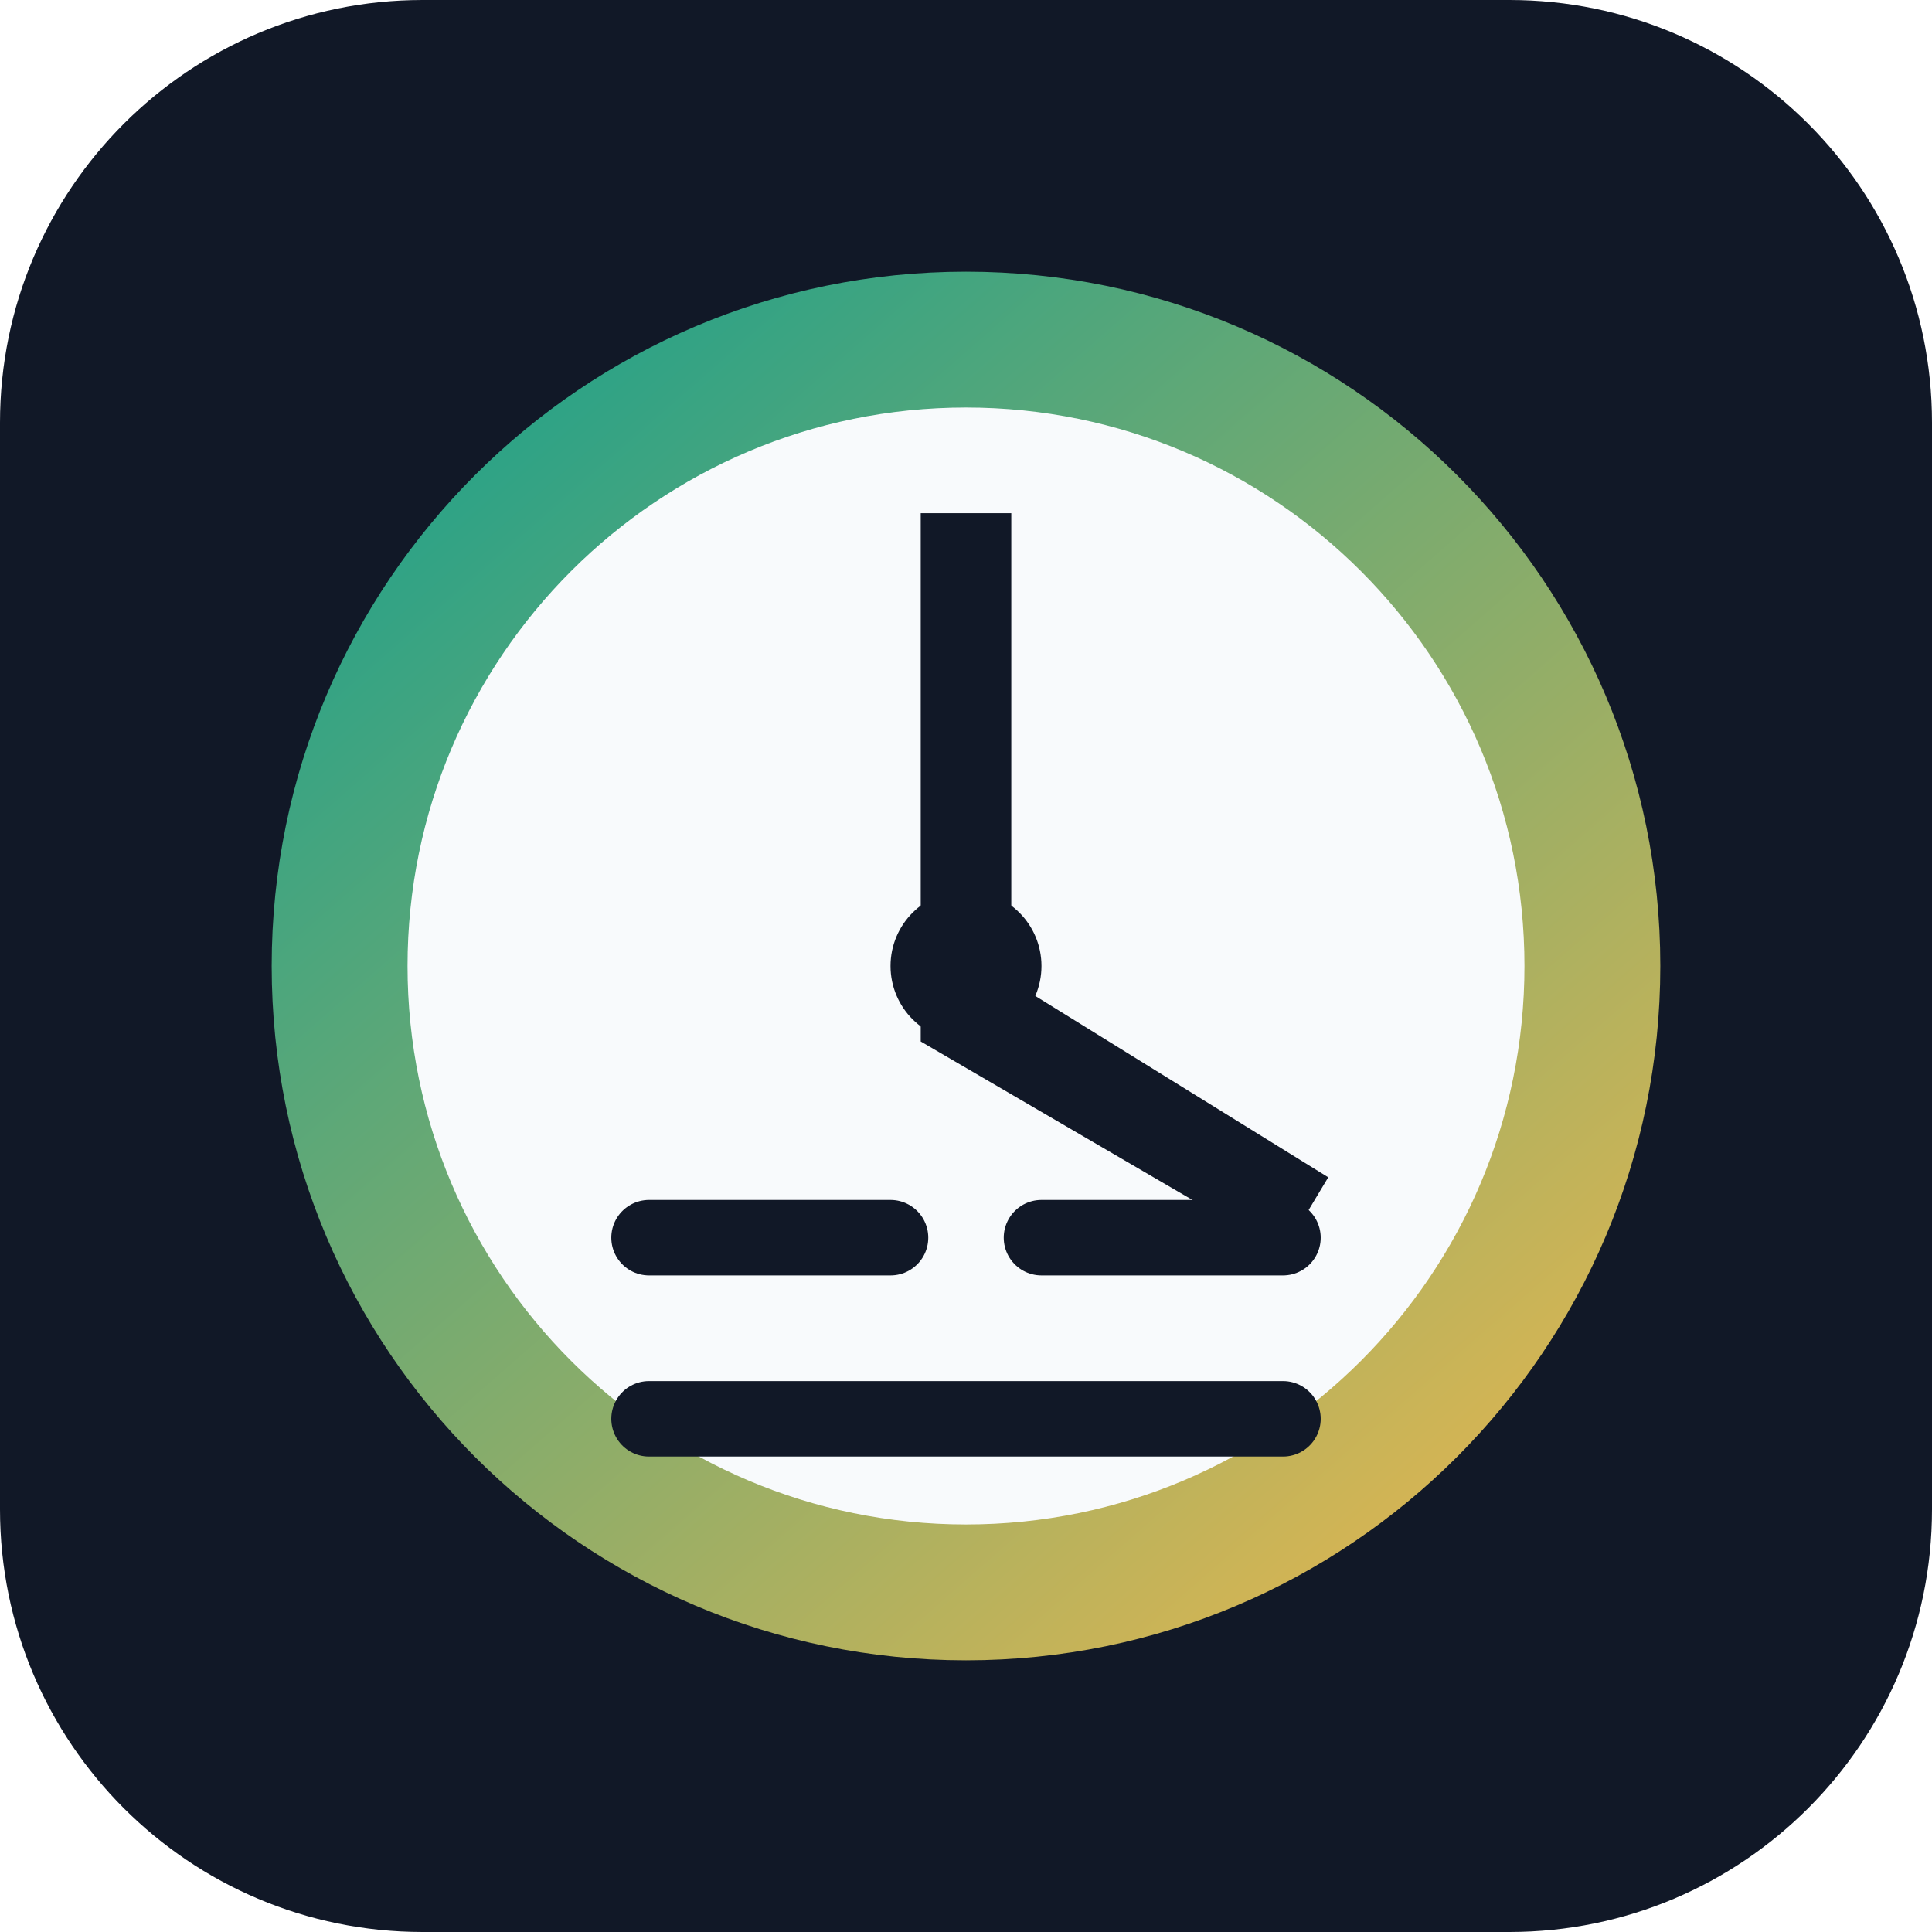
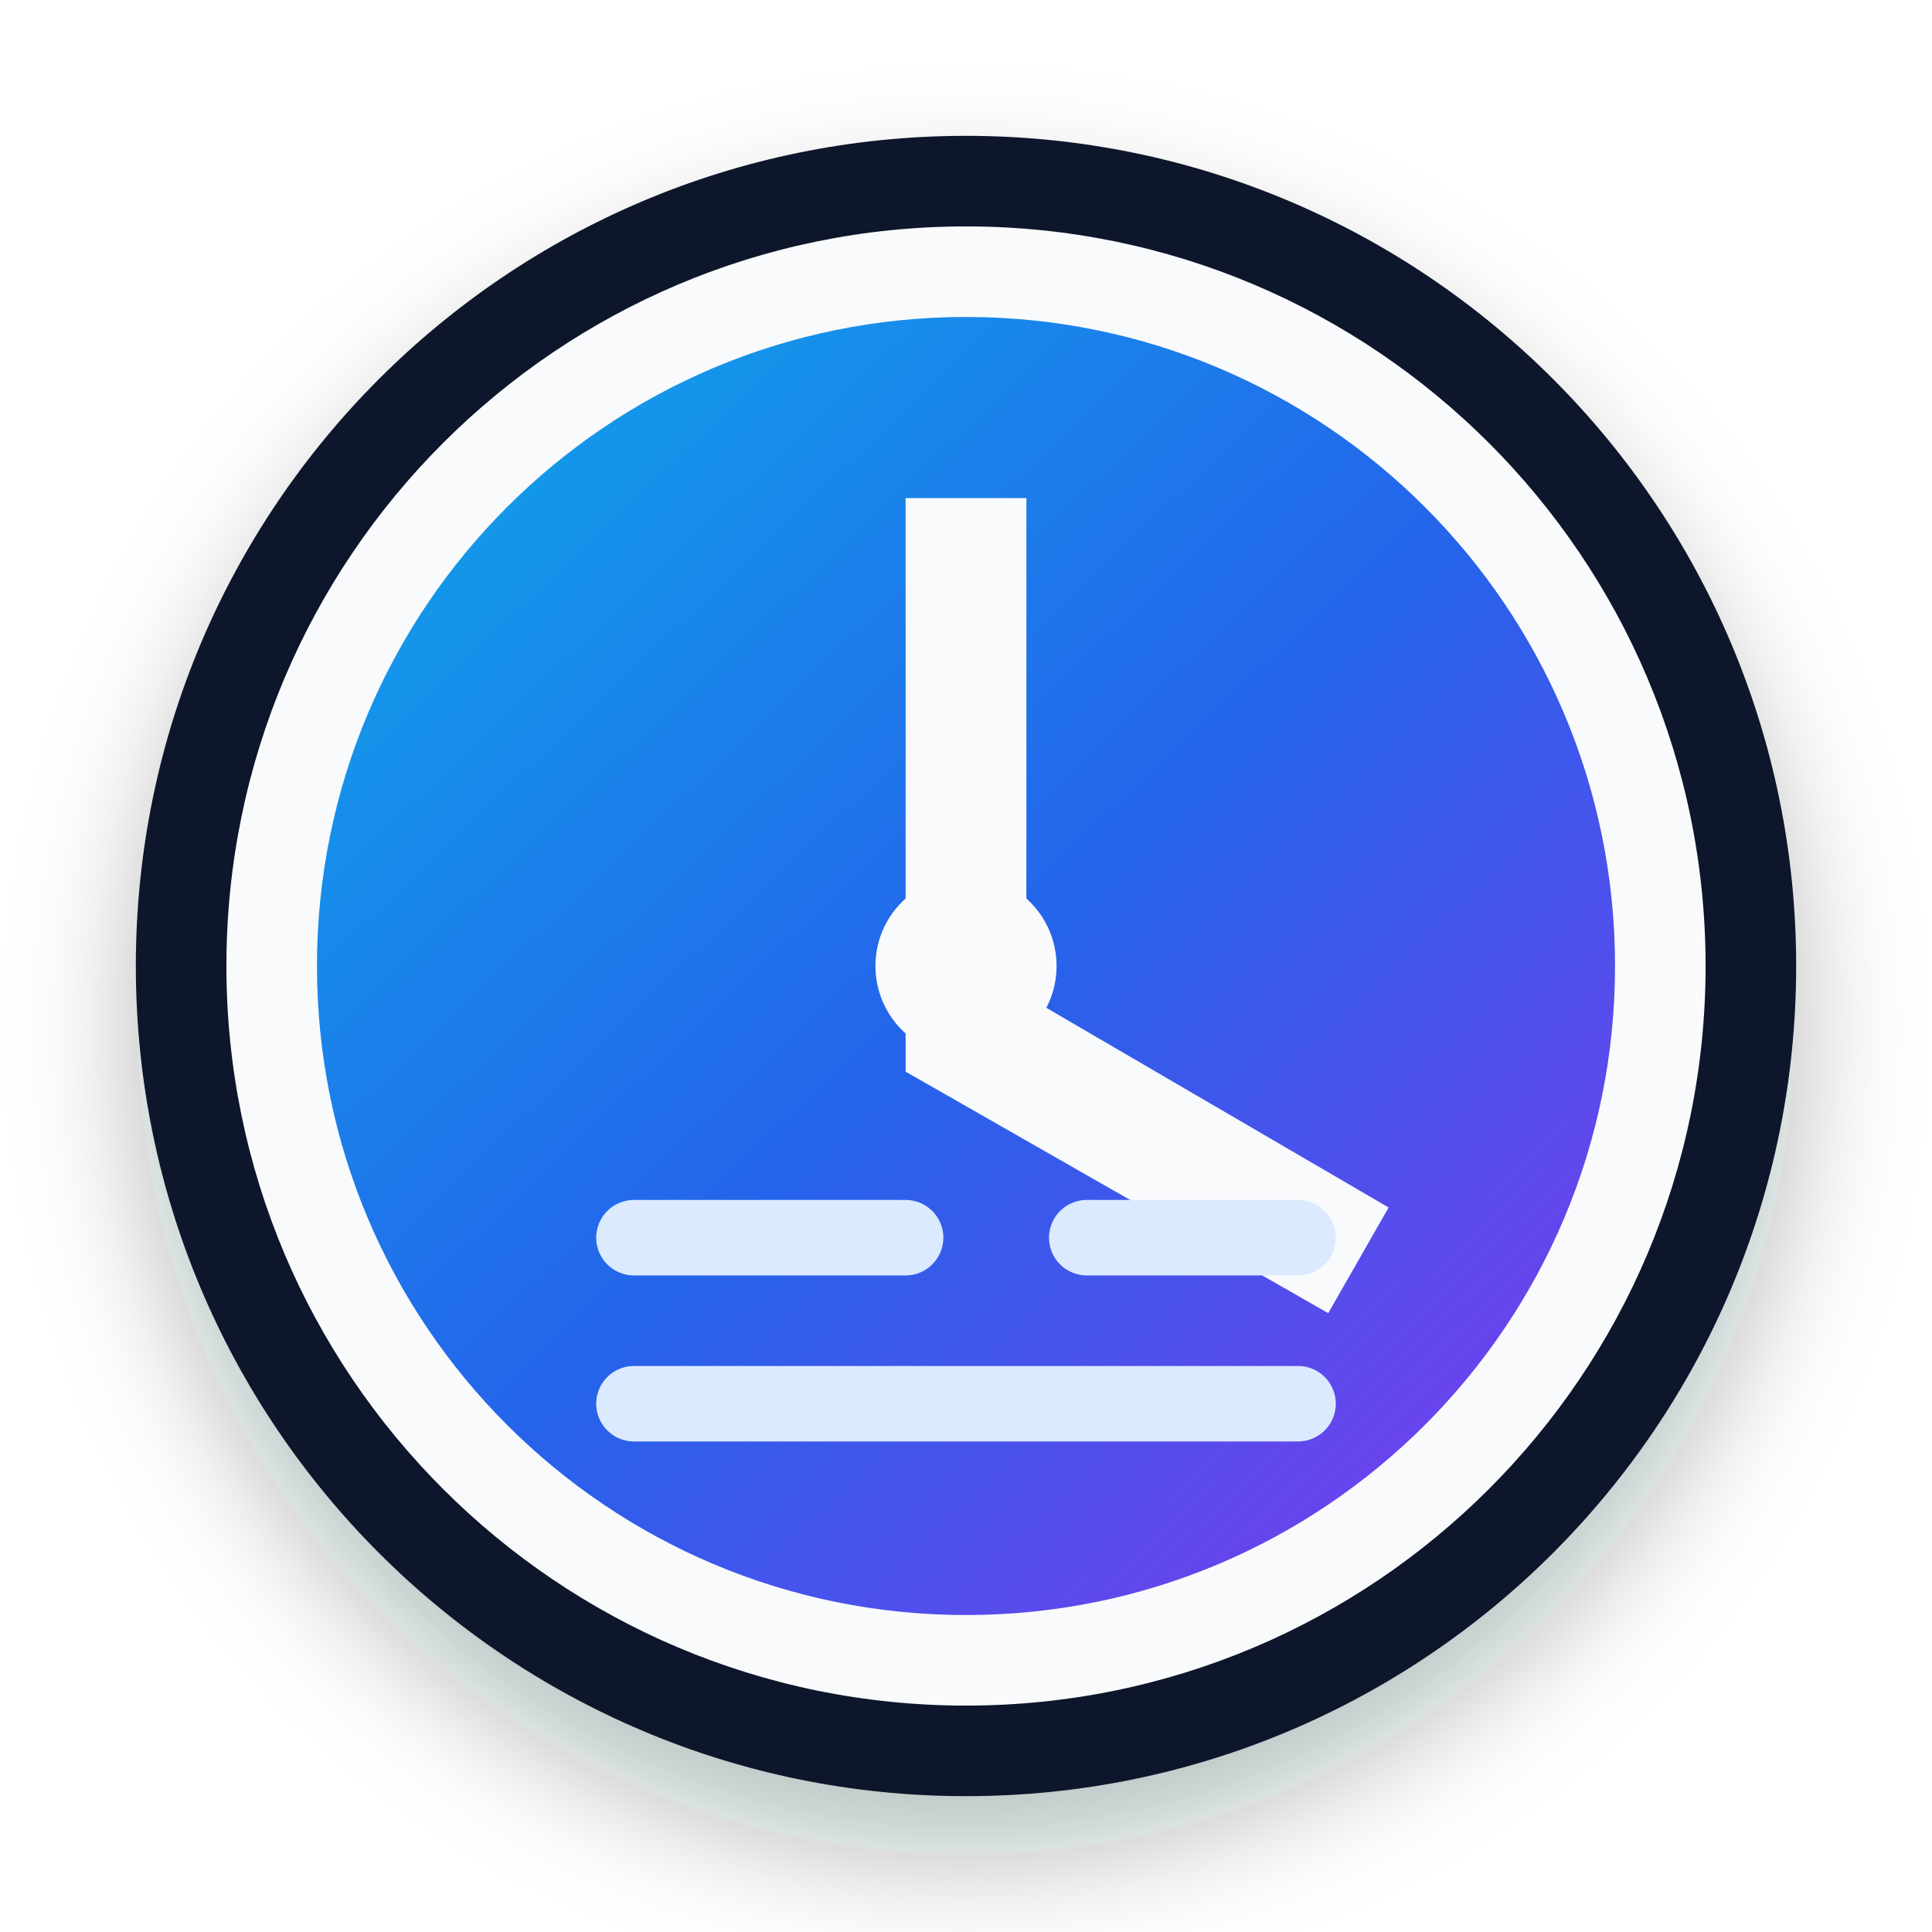
<svg xmlns="http://www.w3.org/2000/svg" viewBox="0 0 128 128" role="img" aria-labelledby="title desc">
  <defs>
-     <linearGradient id="clockboardAccent" x1="22" x2="106" y1="16" y2="112" gradientUnits="userSpaceOnUse">
-       <stop stop-color="#0f9f8f" />
-       <stop offset="1" stop-color="#f2b84b" />
+     <linearGradient id="clockboardFace" x1="26" x2="102" y1="24" y2="104" gradientUnits="userSpaceOnUse">
+       <stop stop-color="#0ea5e9" />
+       <stop offset="0.52" stop-color="#2563eb" />
+       <stop offset="1" stop-color="#7c3aed" />
    </linearGradient>
+     <filter id="clockboardShadow" x="-18%" y="-18%" width="136%" height="136%" color-interpolation-filters="sRGB">
+       <feDropShadow dx="0" dy="4" stdDeviation="4" flood-color="#0f172a" flood-opacity="0.28" />
+     </filter>
  </defs>
-   <rect width="128" height="128" rx="28" fill="#111827" />
-   <circle cx="64" cy="64" r="46" fill="url(#clockboardAccent)" />
-   <circle cx="64" cy="64" r="37" fill="#f8fafc" />
-   <path fill="#111827" d="M61 34h6v31l21 13-3 5-24-14z" />
-   <circle cx="64" cy="64" r="5" fill="#111827" />
-   <path stroke="#111827" stroke-linecap="round" stroke-width="5" d="M43 94h42M43 82h16m10 0h16" />
+   <circle cx="64" cy="64" r="55" fill="#0f172a" filter="url(#clockboardShadow)" />
+   <circle cx="64" cy="64" r="49" fill="#f8fafc" />
+   <circle cx="64" cy="64" r="43" fill="url(#clockboardFace)" />
+   <path fill="#f8fafc" d="M60 33h8v33l24 14-4 7-28-16z" />
+   <circle cx="64" cy="64" r="6" fill="#f8fafc" />
+   <path stroke="#dbeafe" stroke-linecap="round" stroke-width="5" d="M42 93h44M42 82h18m12 0h14" />
</svg>
